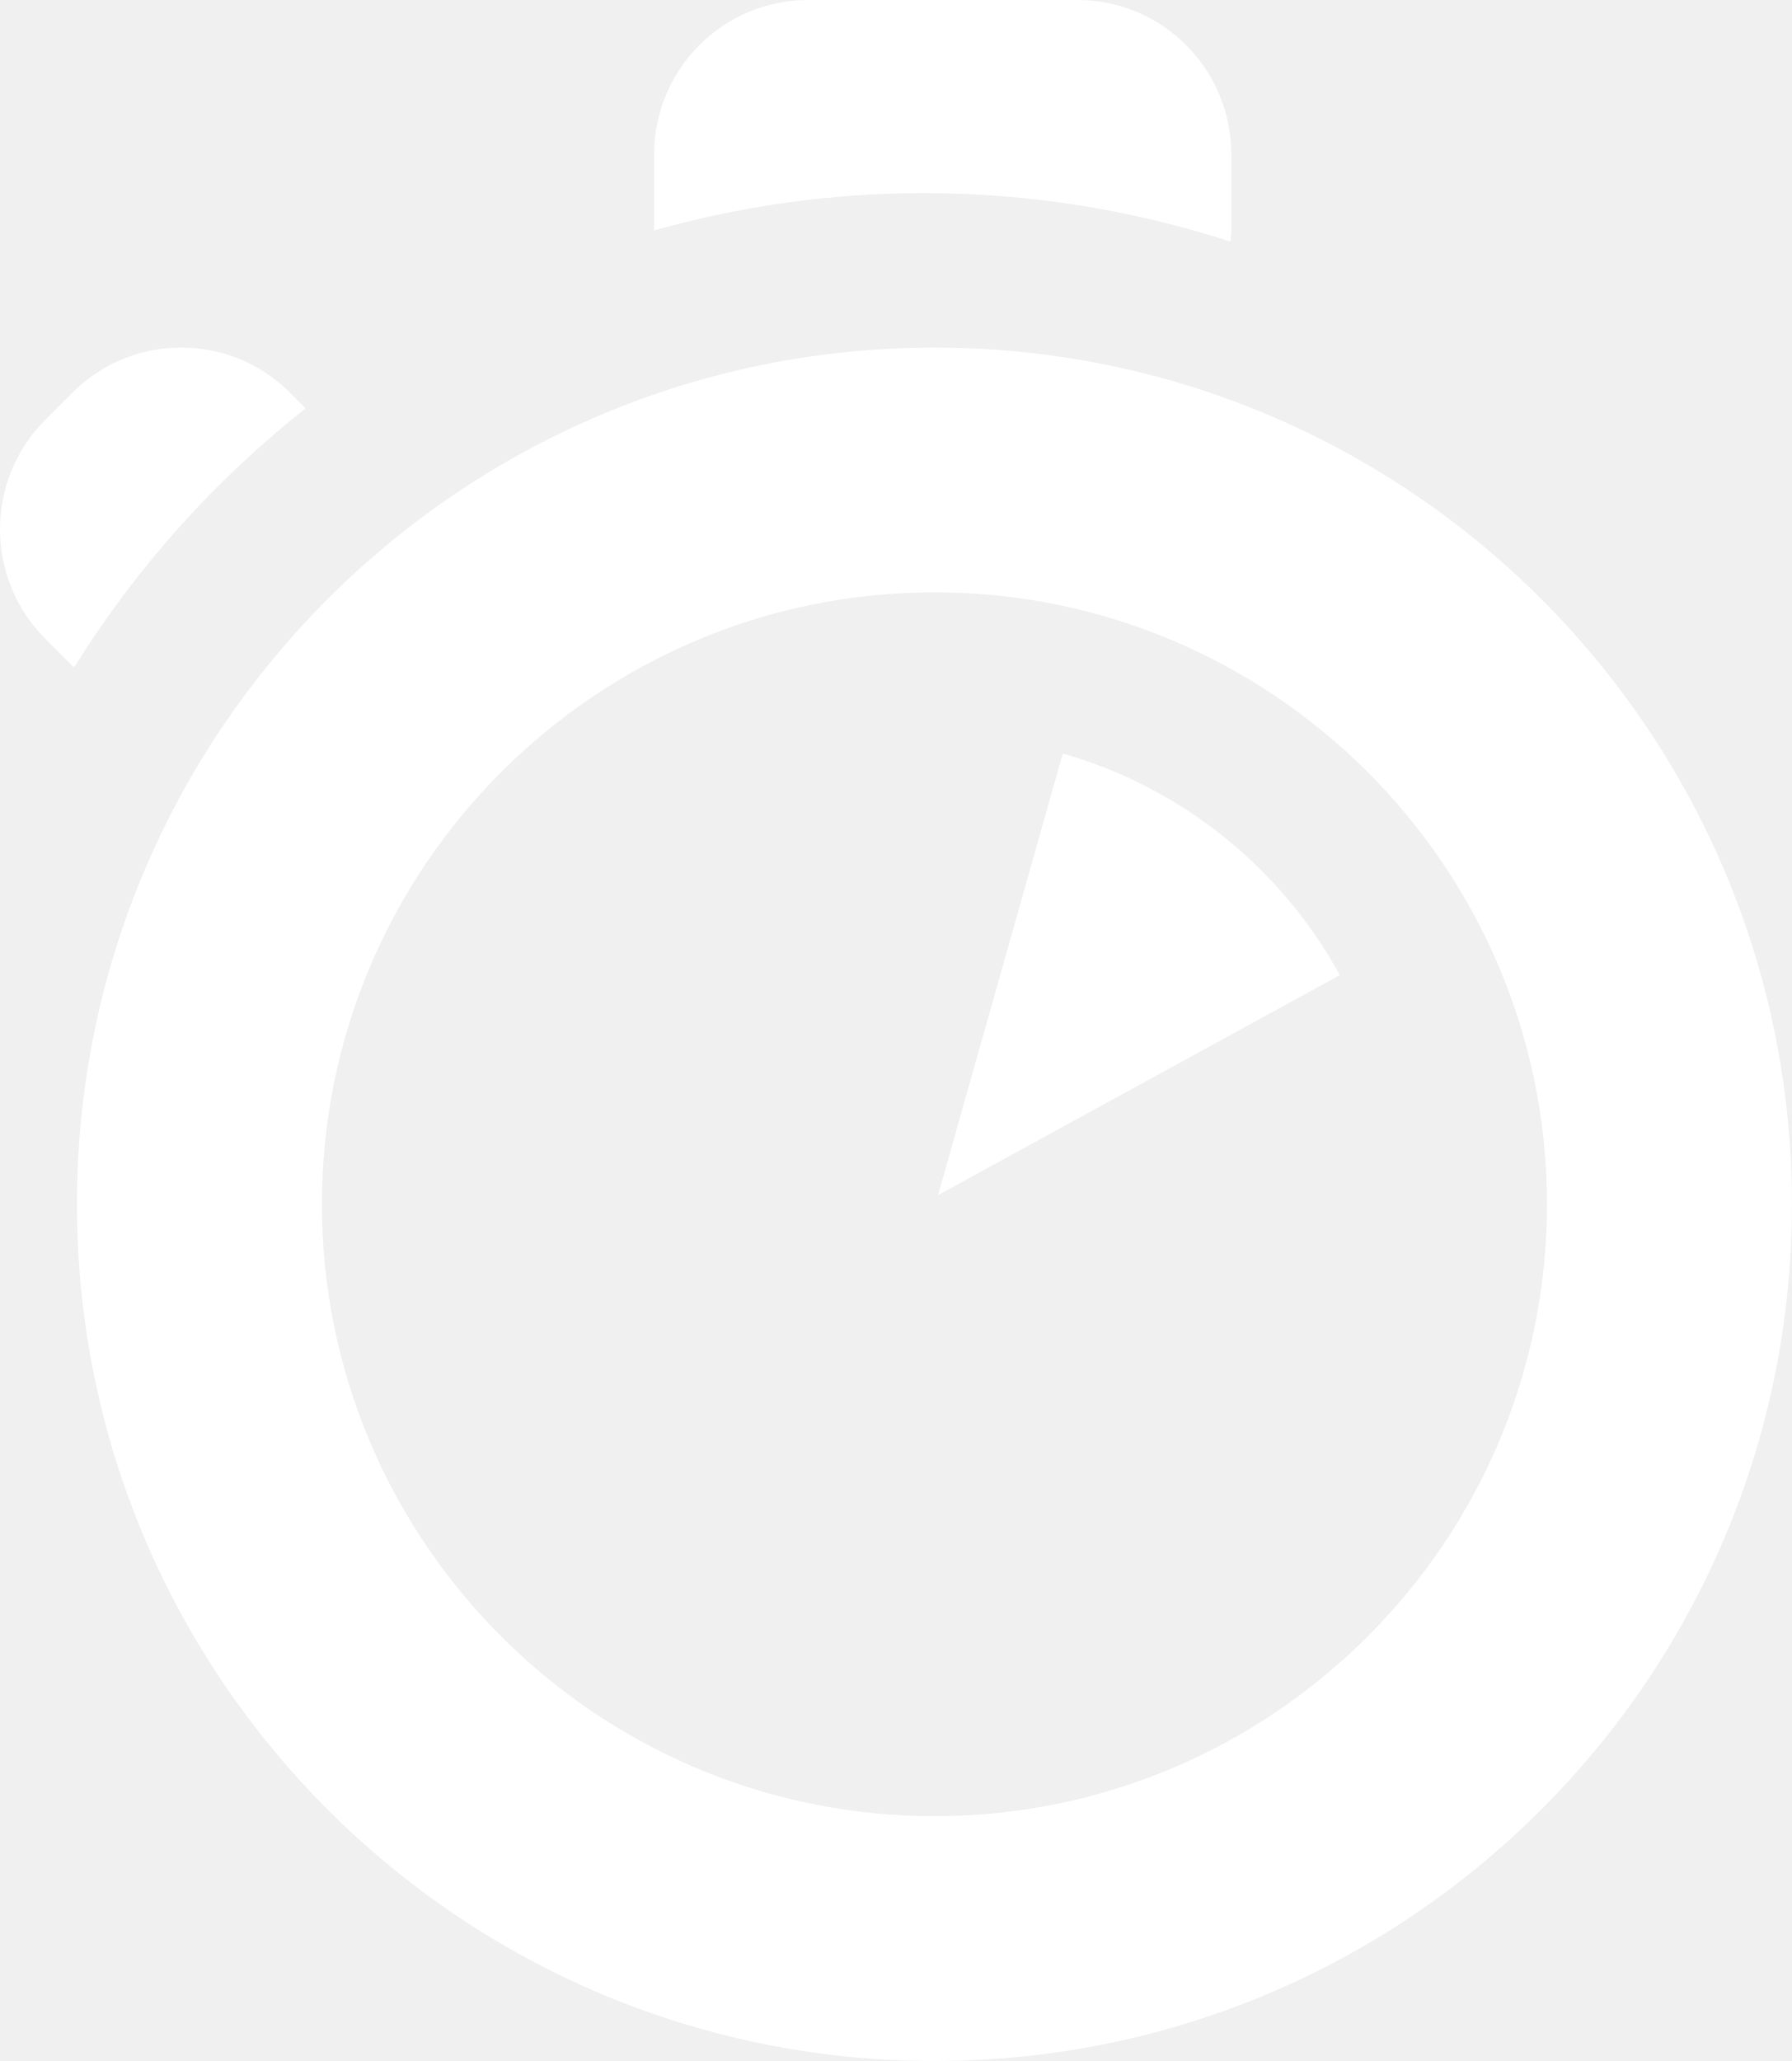
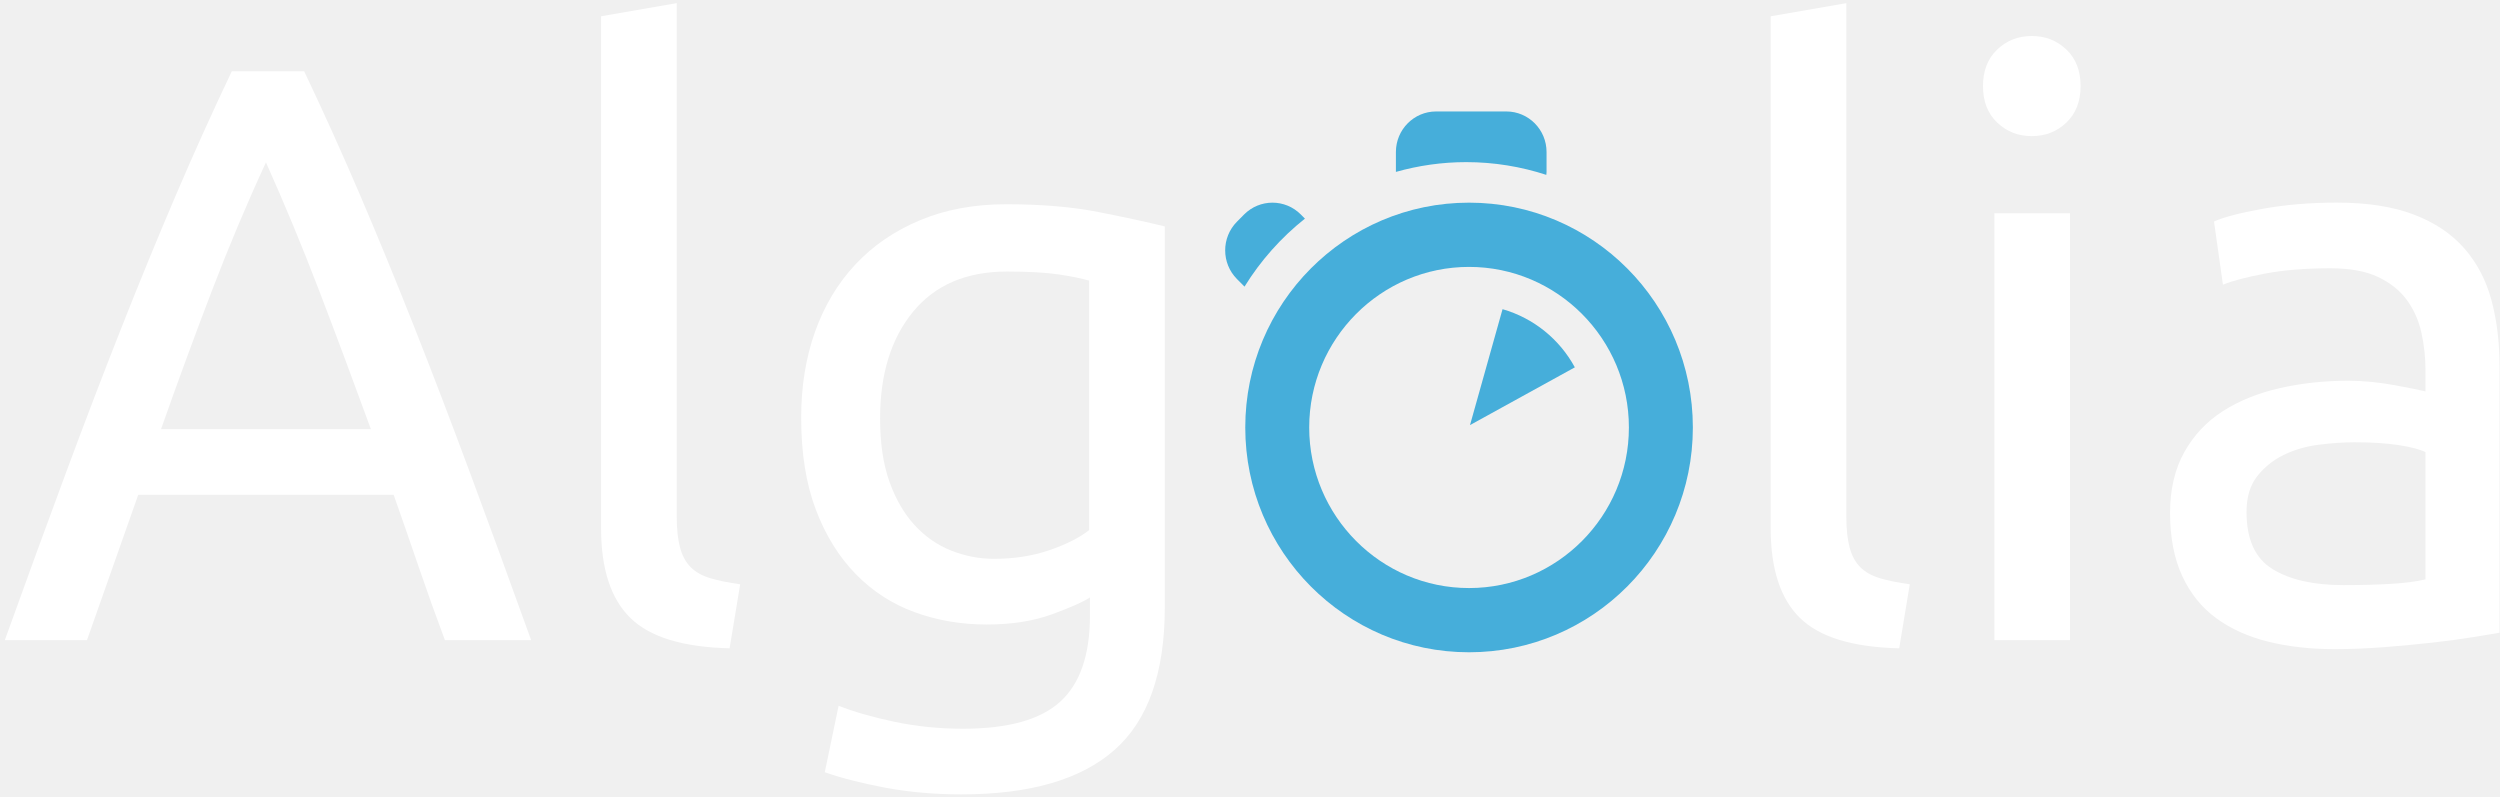
- <svg xmlns="http://www.w3.org/2000/svg" xmlns:xlink="http://www.w3.org/1999/xlink" width="20px" height="23px" viewBox="0 0 20 23" version="1.1">
-   <defs>
-     <path d="M544.862,119.409 L543.47,124.337 L547.954,121.882 C547.302,120.69 546.191,119.788 544.862,119.409 Z M533.859,124.439 C533.859,129.719 538.143,134 543.43,134 C548.716,134 553,129.719 553,124.439 C553,119.16 548.716,114.879 543.43,114.879 C538.143,114.879 533.859,119.16 533.859,124.439 Z M543.43,117.61 C547.199,117.61 550.266,120.674 550.266,124.439 C550.266,128.205 547.199,131.268 543.43,131.268 C539.66,131.268 536.593,128.205 536.593,124.439 C536.593,120.674 539.66,117.61 543.43,117.61 Z M546.733,113.696 C546.735,113.659 546.743,113.624 546.743,113.586 L546.743,112.724 C546.743,111.772 545.974,111 545.026,111 L542.019,111 C541.07,111 540.301,111.772 540.301,112.724 L540.301,113.571 C541.259,113.302 542.266,113.155 543.308,113.155 C544.502,113.155 545.653,113.346 546.733,113.696 Z M536.237,115.383 C535.566,114.71 534.477,114.711 533.807,115.383 L533.503,115.688 C532.832,116.361 532.833,117.453 533.503,118.126 L533.826,118.45 C534.515,117.341 535.391,116.363 536.41,115.558 L536.237,115.383 Z" id="path-1" />
-   </defs>
+ <svg xmlns="http://www.w3.org/2000/svg" width="113px" height="36px" viewBox="0 0 113 36" version="1.1">
+   <defs />
  <g id="Page-1" stroke="none" stroke-width="1" fill="none" fill-rule="evenodd">
-     <g id="Artboard-1" transform="translate(-533, -111)">
-       <g id="logo-algolia">
-         <use fill="#FFFFFF" fill-rule="evenodd" xlink:href="#path-1" />
-         <use fill="none" xlink:href="#path-1" />
+     <g id="instansearch-website" transform="translate(-283, -137)">
+       <g id="logo-algolia" transform="translate(283, 137)">
+         <g id="Page-1">
+           <g id="Algolia_logo_bg-dark">
+             <path d="M67.915,13.975 L66.444,19.214 L71.183,16.604 C70.495,15.337 69.32,14.378 67.915,13.975 L67.915,13.975 Z" id="Fill-1" fill="#46AEDA" />
+             <path d="M58.799,9.697 C58.09,8.981 56.94,8.982 56.231,9.697 L55.91,10.021 C55.201,10.736 55.201,11.896 55.91,12.612 L56.252,12.956 C56.979,11.778 57.906,10.738 58.983,9.882 L58.799,9.697 L58.799,9.697 Z" id="Fill-2" fill="#46AEDA" />
+             <path d="M69.893,7.904 C69.895,7.864 69.904,7.827 69.904,7.786 L69.904,6.87 C69.904,5.859 69.091,5.039 68.088,5.038 L64.91,5.038 C63.908,5.039 63.095,5.859 63.095,6.87 L63.095,7.77 C64.107,7.485 65.171,7.328 66.273,7.328 C67.535,7.328 68.751,7.532 69.893,7.904" id="Fill-3" fill="#46AEDA" />
+             <path d="M66.401,12.064 C70.385,12.064 73.626,15.32 73.626,19.322 C73.626,23.324 70.385,26.58 66.401,26.58 C62.418,26.58 59.176,23.324 59.176,19.322 C59.176,15.32 62.418,12.064 66.401,12.064 L66.401,12.064 Z M56.286,19.322 C56.286,24.933 60.814,29.483 66.401,29.483 C71.989,29.483 76.517,24.933 76.517,19.322 C76.517,13.71 71.989,9.16 66.401,9.16 C60.814,9.16 56.286,13.71 56.286,19.322 L56.286,19.322 Z" id="Fill-4" fill="#46AEDA" />
+             <path d="M20.11,28.933 C19.692,27.819 19.301,26.725 18.933,25.649 C18.565,24.573 18.185,23.478 17.793,22.365 L6.248,22.365 L3.932,28.933 L0.218,28.933 C1.198,26.212 2.118,23.695 2.976,21.382 C3.834,19.07 4.673,16.875 5.495,14.797 C6.315,12.719 7.131,10.735 7.94,8.843 C8.748,6.951 9.594,5.077 10.477,3.222 L13.749,3.222 C14.631,5.077 15.477,6.951 16.286,8.843 C17.095,10.735 17.909,12.719 18.731,14.797 C19.552,16.875 20.391,19.07 21.249,21.382 C22.107,23.695 23.027,26.212 24.007,28.933 L20.11,28.933 L20.11,28.933 Z M16.764,19.398 C15.979,17.246 15.201,15.162 14.429,13.146 C13.657,11.13 12.854,9.195 12.021,7.34 C11.162,9.195 10.348,11.13 9.576,13.146 C8.804,15.162 8.037,17.246 7.278,19.398 L16.764,19.398 L16.764,19.398 Z" id="Fill-5" fill="#FFFFFF" />
+             <path d="M32.978,29.303 C30.87,29.254 29.375,28.796 28.493,27.93 C27.61,27.065 27.169,25.717 27.169,23.886 L27.169,0.736 L30.588,0.142 L30.588,23.33 C30.588,23.9 30.637,24.369 30.735,24.74 C30.834,25.111 30.993,25.408 31.213,25.631 C31.434,25.853 31.728,26.02 32.096,26.131 C32.464,26.243 32.917,26.336 33.456,26.41 L32.978,29.303" id="Fill-6" fill="#FFFFFF" />
+             <path d="M49.266,27.003 C48.972,27.202 48.402,27.454 47.556,27.764 C46.711,28.073 45.724,28.228 44.596,28.228 C43.444,28.228 42.36,28.042 41.343,27.671 C40.326,27.3 39.437,26.725 38.677,25.946 C37.917,25.166 37.316,24.196 36.875,23.034 C36.434,21.871 36.213,20.486 36.213,18.878 C36.213,17.469 36.421,16.176 36.838,15.001 C37.255,13.827 37.862,12.812 38.659,11.959 C39.455,11.106 40.429,10.438 41.582,9.956 C42.734,9.473 44.033,9.232 45.479,9.232 C47.072,9.232 48.463,9.35 49.652,9.585 C50.841,9.82 51.84,10.036 52.649,10.234 L52.649,27.449 C52.649,30.417 51.889,32.568 50.369,33.903 C48.849,35.239 46.545,35.906 43.457,35.906 C42.256,35.906 41.122,35.808 40.056,35.611 C38.99,35.412 38.064,35.178 37.28,34.906 L37.905,31.901 C38.591,32.172 39.431,32.414 40.424,32.624 C41.416,32.834 42.452,32.939 43.53,32.939 C45.565,32.939 47.029,32.531 47.924,31.715 C48.819,30.899 49.266,29.6 49.266,27.819 L49.266,27.003 L49.266,27.003 Z M47.851,12.404 C47.274,12.318 46.496,12.274 45.516,12.274 C43.678,12.274 42.262,12.881 41.269,14.093 C40.276,15.304 39.78,16.912 39.78,18.915 C39.78,20.029 39.921,20.981 40.203,21.772 C40.485,22.564 40.865,23.219 41.343,23.739 C41.821,24.257 42.372,24.641 42.997,24.888 C43.622,25.136 44.266,25.259 44.928,25.259 C45.834,25.259 46.668,25.13 47.428,24.87 C48.187,24.61 48.788,24.307 49.229,23.961 L49.229,12.683 C48.886,12.584 48.427,12.491 47.851,12.404 L47.851,12.404 Z" id="Fill-7" fill="#FFFFFF" />
+             <path d="M85.844,29.304 C83.735,29.254 82.241,28.797 81.358,27.931 C80.476,27.066 80.035,25.717 80.035,23.887 L80.035,0.737 L83.454,0.143 L83.454,23.33 C83.454,23.9 83.503,24.369 83.601,24.74 C83.699,25.111 83.858,25.408 84.08,25.631 C84.3,25.853 84.593,26.02 84.961,26.132 C85.329,26.243 85.782,26.336 86.322,26.41 L85.844,29.304" id="Fill-8" fill="#FFFFFF" />
+             <path d="M91.837,6.153 C91.224,6.153 90.703,5.949 90.275,5.541 C89.845,5.133 89.631,4.583 89.631,3.89 C89.631,3.197 89.845,2.647 90.275,2.239 C90.703,1.831 91.224,1.627 91.837,1.627 C92.449,1.627 92.97,1.831 93.4,2.239 C93.828,2.647 94.043,3.197 94.043,3.89 C94.043,4.583 93.828,5.133 93.4,5.541 C92.97,5.949 92.449,6.153 91.837,6.153 L91.837,6.153 L91.837,6.153 Z M90.146,9.641 L93.565,9.641 L93.565,28.933 L90.146,28.933 L90.146,9.641 L90.146,9.641 Z" id="Fill-9" fill="#FFFFFF" />
+             <path d="M105.624,9.158 C106.997,9.158 108.155,9.338 109.099,9.696 C110.042,10.055 110.802,10.562 111.378,11.217 C111.954,11.873 112.365,12.652 112.61,13.555 C112.855,14.458 112.978,15.453 112.978,16.541 L112.978,28.599 C112.684,28.649 112.273,28.716 111.747,28.803 C111.219,28.889 110.625,28.97 109.963,29.044 C109.301,29.118 108.584,29.186 107.812,29.248 C107.04,29.309 106.274,29.341 105.514,29.341 C104.435,29.341 103.443,29.229 102.536,29.007 C101.629,28.784 100.845,28.431 100.183,27.95 C99.521,27.467 99.006,26.831 98.639,26.039 C98.271,25.247 98.087,24.295 98.087,23.182 C98.087,22.119 98.301,21.203 98.731,20.437 C99.159,19.67 99.741,19.052 100.477,18.582 C101.212,18.112 102.07,17.765 103.051,17.543 C104.031,17.32 105.06,17.209 106.139,17.209 C106.482,17.209 106.838,17.227 107.205,17.264 C107.573,17.301 107.923,17.352 108.253,17.413 C108.584,17.475 108.872,17.53 109.118,17.58 C109.363,17.63 109.534,17.667 109.632,17.691 L109.632,16.727 C109.632,16.158 109.571,15.595 109.448,15.038 C109.325,14.482 109.105,13.988 108.786,13.555 C108.468,13.122 108.033,12.776 107.481,12.516 C106.929,12.256 106.212,12.126 105.33,12.126 C104.202,12.126 103.216,12.207 102.37,12.368 C101.525,12.528 100.894,12.696 100.477,12.868 L100.073,10.012 C100.514,9.814 101.25,9.622 102.279,9.437 C103.308,9.251 104.423,9.158 105.624,9.158 L105.624,9.158 L105.624,9.158 Z M105.919,26.447 C106.727,26.447 107.445,26.428 108.07,26.391 C108.695,26.354 109.215,26.287 109.632,26.187 L109.632,20.437 C109.387,20.313 108.988,20.208 108.437,20.121 C107.885,20.035 107.218,19.991 106.433,19.991 C105.919,19.991 105.373,20.029 104.797,20.103 C104.221,20.177 103.694,20.332 103.216,20.566 C102.738,20.802 102.339,21.123 102.021,21.531 C101.703,21.939 101.543,22.477 101.543,23.145 C101.543,24.382 101.935,25.241 102.72,25.723 C103.504,26.206 104.57,26.447 105.919,26.447 L105.919,26.447 L105.919,26.447 Z" id="Fill-10" fill="#FFFFFF" />
+           </g>
+         </g>
      </g>
    </g>
  </g>
</svg>
